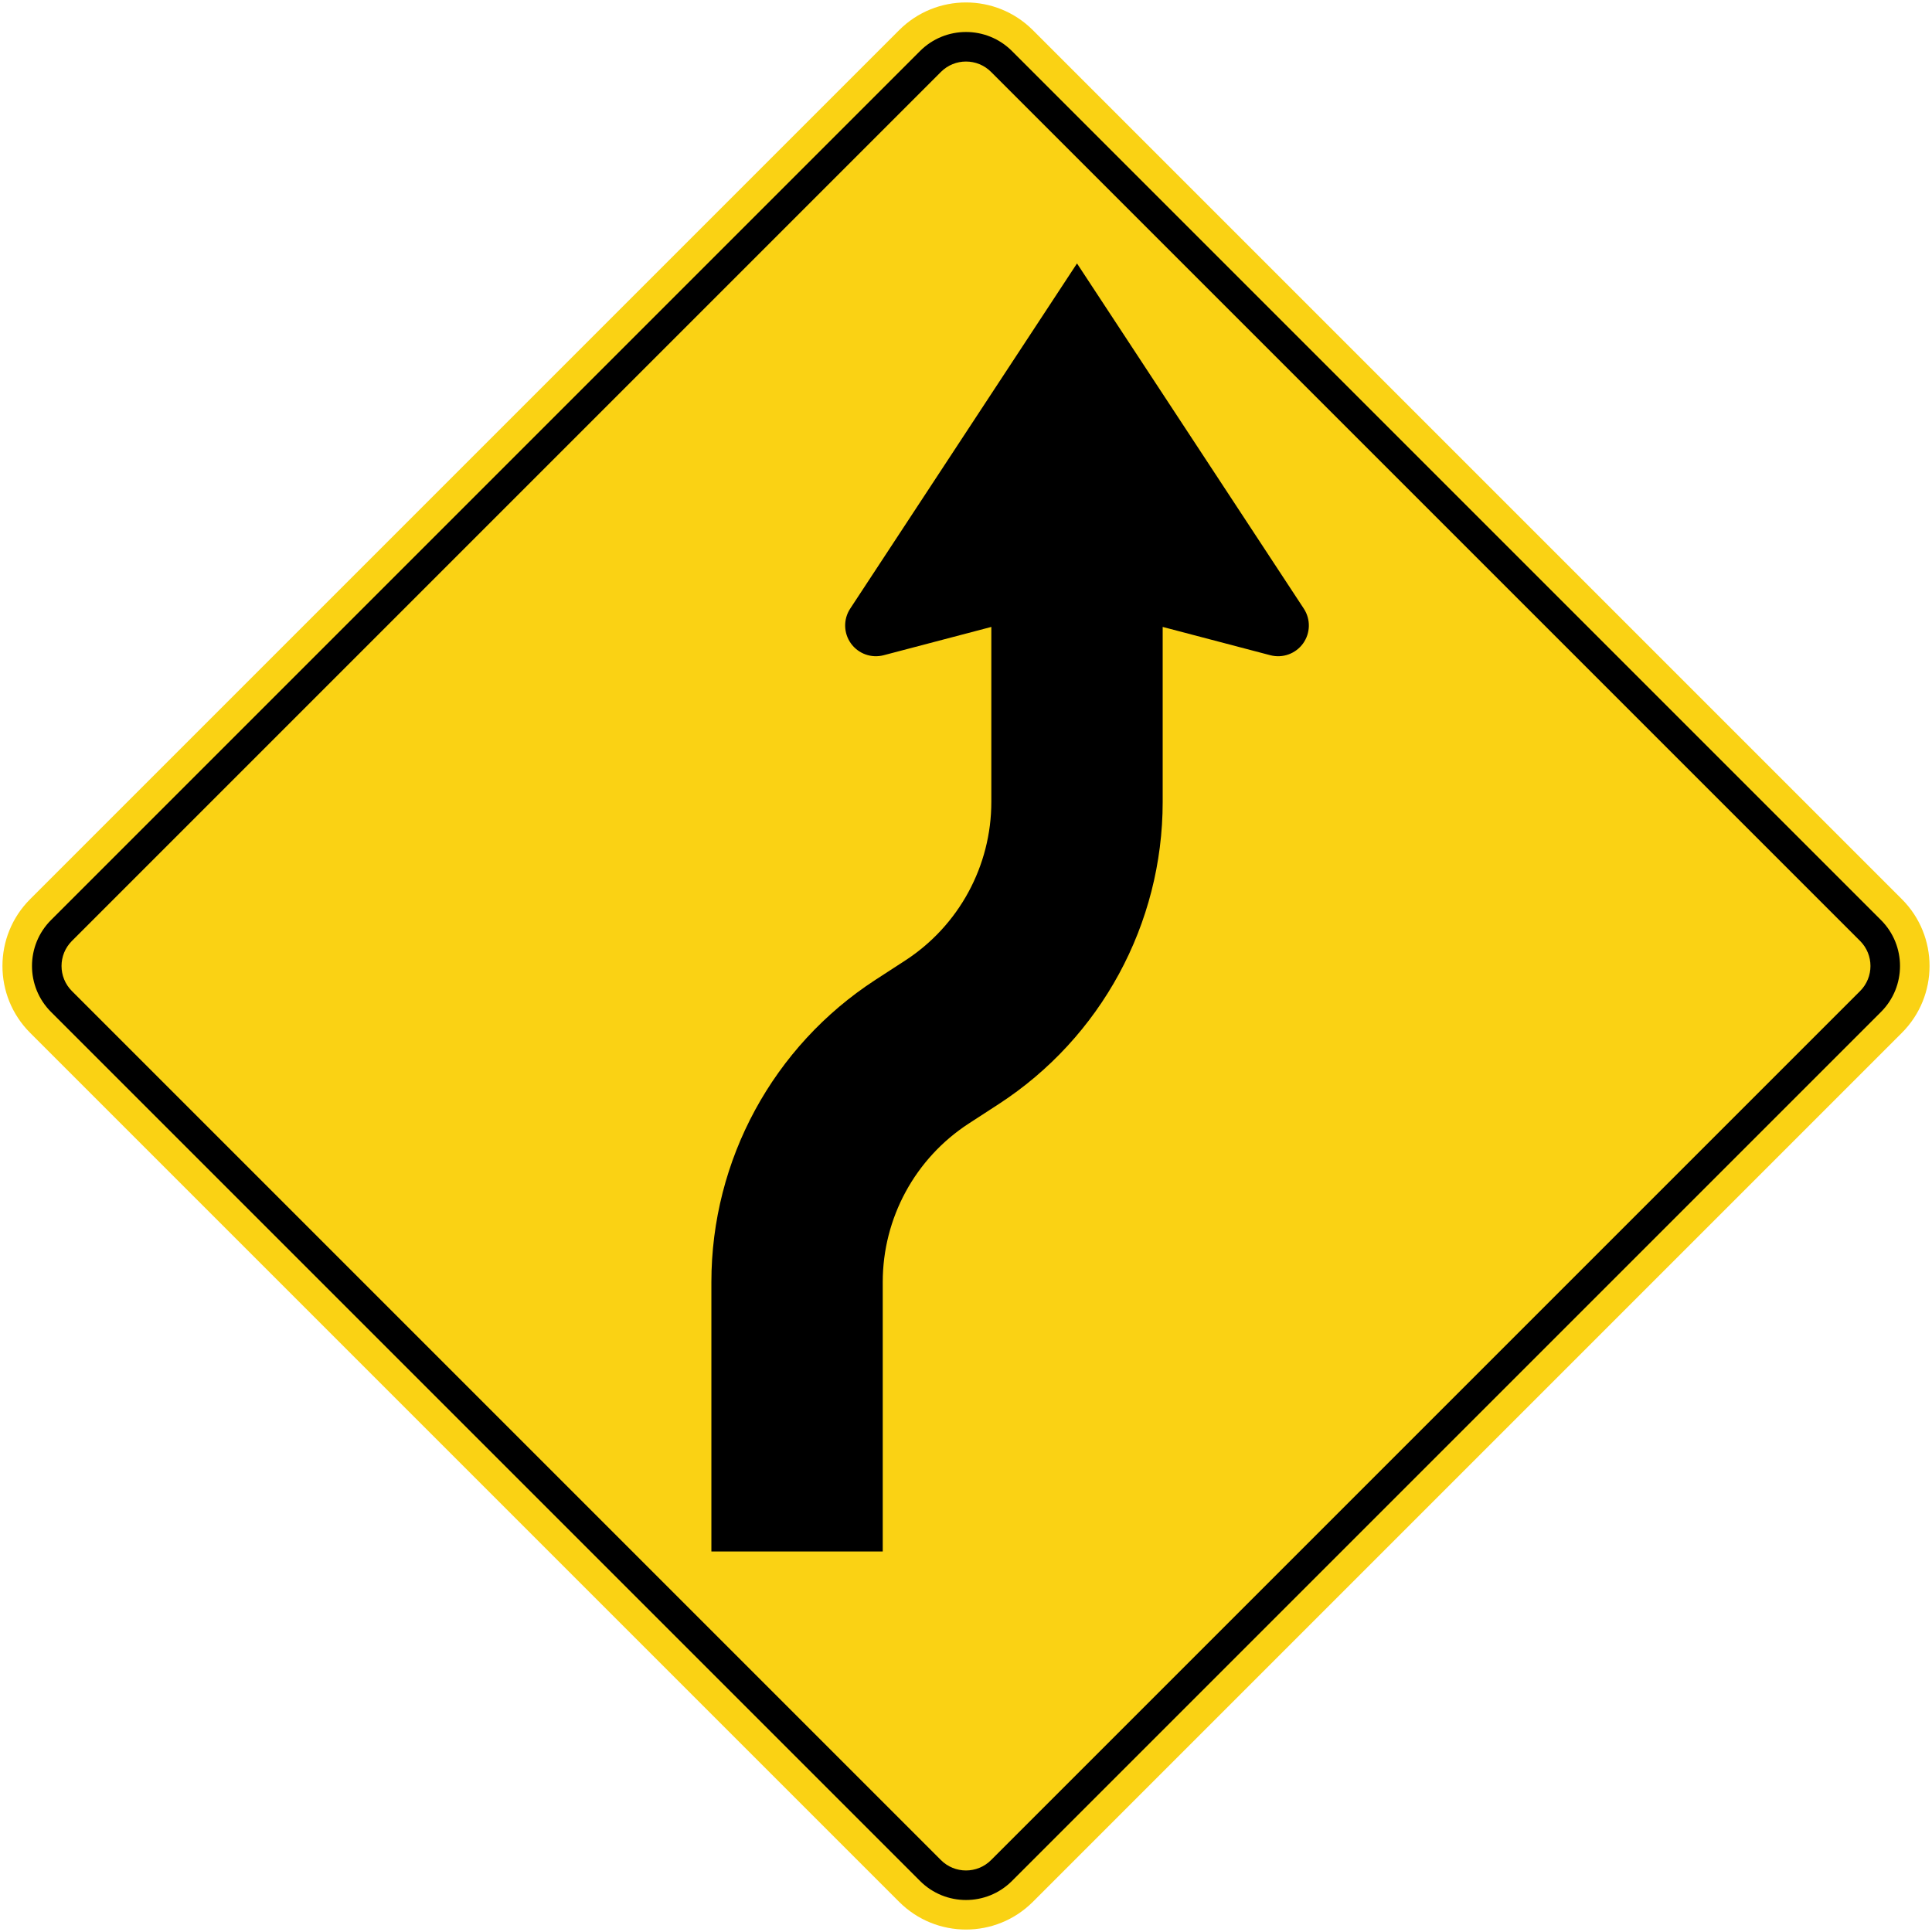
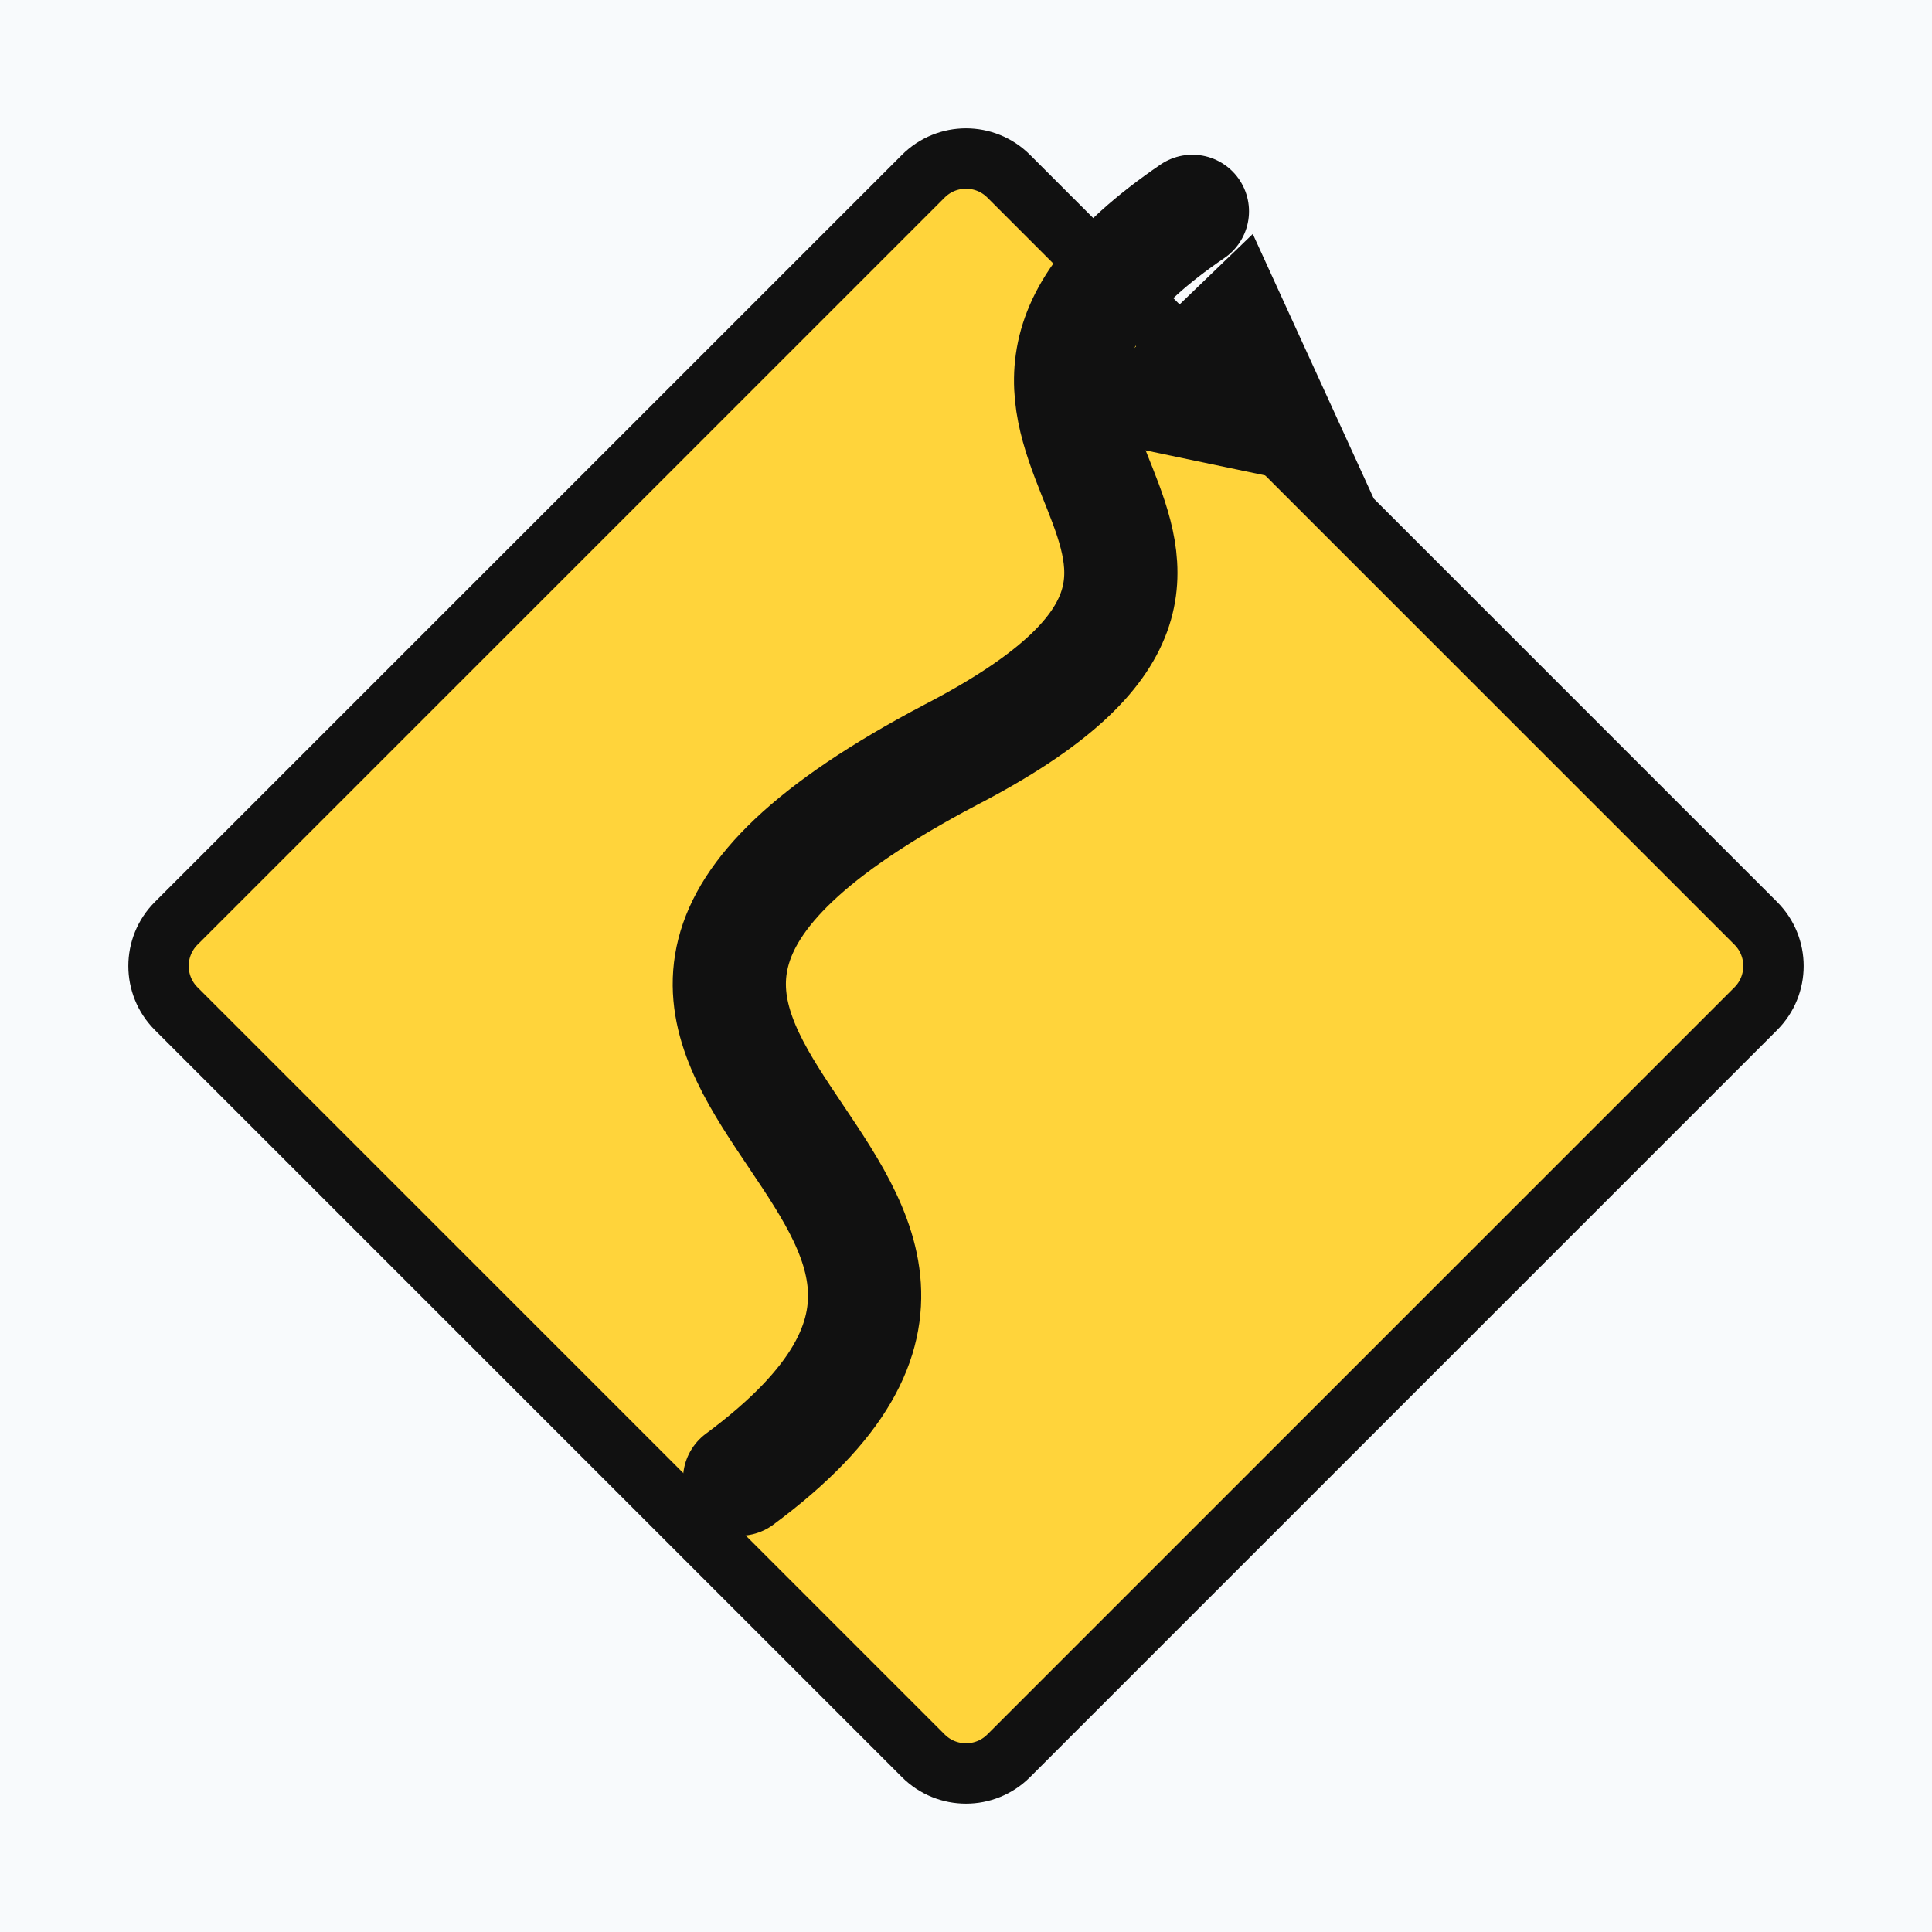
- <svg xmlns="http://www.w3.org/2000/svg" width="817.464mm" height="817.464mm" viewBox="0 0 817.464 817.464" version="1.1" id="svg8">
-   <defs id="defs2" />
-   <g id="layer1" transform="translate(0,520.464)">
-     <rect style="opacity:1;fill:#fad214;fill-opacity:1;fill-rule:nonzero;stroke:none;stroke-width:9.264;stroke-linecap:round;stroke-linejoin:round;stroke-miterlimit:4;stroke-dasharray:none;stroke-opacity:1" id="rect1383" width="600" height="600" x="68.024" y="-89.989" rx="40" ry="40" transform="rotate(-45)" />
-     <rect ry="27.5" rx="27.5" y="-77.489" x="80.524" height="575" width="575" id="rect1396" style="opacity:1;fill:#000000;fill-opacity:1;fill-rule:nonzero;stroke:none;stroke-width:8.878;stroke-linecap:round;stroke-linejoin:round;stroke-miterlimit:4;stroke-dasharray:none;stroke-opacity:1" transform="rotate(-45)" />
-     <rect ry="15" rx="15" y="-64.989" x="93.024" height="550" width="550" id="rect1398" style="opacity:1;fill:#fad214;fill-opacity:1;fill-rule:nonzero;stroke:none;stroke-width:8.492;stroke-linecap:round;stroke-linejoin:round;stroke-miterlimit:4;stroke-dasharray:none;stroke-opacity:1" transform="rotate(-45)" />
-     <path id="path1752" d="m 455.7,-409 95.971,146.069 c 2.95,4.5 2.824,10.352 -0.318,14.72 -3.142,4.368 -8.649,6.35 -13.854,4.985 l -45.55,-11.974 H 419.45 l -45.55,11.974 c -5.205,1.365 -10.712,-0.617 -13.854,-4.985 -3.142,-4.368 -3.268,-10.22 -0.318,-14.72 z" style="color:#000000;font-style:normal;font-variant:normal;font-weight:normal;font-stretch:normal;font-size:medium;line-height:normal;font-family:sans-serif;font-variant-ligatures:normal;font-variant-position:normal;font-variant-caps:normal;font-variant-numeric:normal;font-variant-alternates:normal;font-feature-settings:normal;text-indent:0;text-align:start;text-decoration:none;text-decoration-line:none;text-decoration-style:solid;text-decoration-color:#000000;letter-spacing:normal;word-spacing:normal;text-transform:none;writing-mode:lr-tb;direction:ltr;text-orientation:mixed;dominant-baseline:auto;baseline-shift:baseline;text-anchor:start;white-space:normal;shape-padding:0;clip-rule:nonzero;display:inline;overflow:visible;visibility:visible;opacity:1;isolation:auto;mix-blend-mode:normal;color-interpolation:sRGB;color-interpolation-filters:linearRGB;solid-color:#000000;solid-opacity:1;vector-effect:none;fill:#000000;fill-opacity:1;fill-rule:nonzero;stroke:none;stroke-width:26;stroke-linecap:round;stroke-linejoin:round;stroke-miterlimit:4;stroke-dasharray:none;stroke-dashoffset:0;stroke-opacity:1;color-rendering:auto;image-rendering:auto;shape-rendering:auto;text-rendering:auto;enable-background:accumulate" />
-     <path id="path1773" d="m 419.45,-181.159 c 0,27.09 -13.709,52.339 -36.429,67.094 l -12.579,8.169 C 327.134,-77.772 301,-29.64 301,22 V 136 h 72.5 l 6e-4,-114 c -10e-5,-27.09 13.709,-52.339 36.429,-67.094 l 12.579,-8.169 c 43.309,-28.125 69.442,-76.257 69.442,-127.897 v -102.841 h -72.5 z" style="opacity:1;fill:#000000;fill-opacity:1;fill-rule:nonzero;stroke:none;stroke-width:48.016;stroke-linecap:round;stroke-linejoin:round;stroke-miterlimit:4;stroke-dasharray:none;stroke-opacity:1" />
+ <svg xmlns="http://www.w3.org/2000/svg" viewBox="0 0 256 256" role="img" aria-labelledby="title desc">
+   <rect width="256" height="256" fill="#f8fafc" />
+   <g transform="translate(128 128) rotate(45)">
+     <rect x="-78" y="-78" width="156" height="156" rx="8" fill="#ffd43b" stroke="#111" stroke-width="8" />
  </g>
+   <path d="M98 196c54-40-48-56 28-96 54-28-12-42 32-72" stroke="#111" stroke-width="15" fill="none" stroke-linecap="round" />
+   <polygon points="166,31 139,57 182,66" fill="#111" />
</svg>
